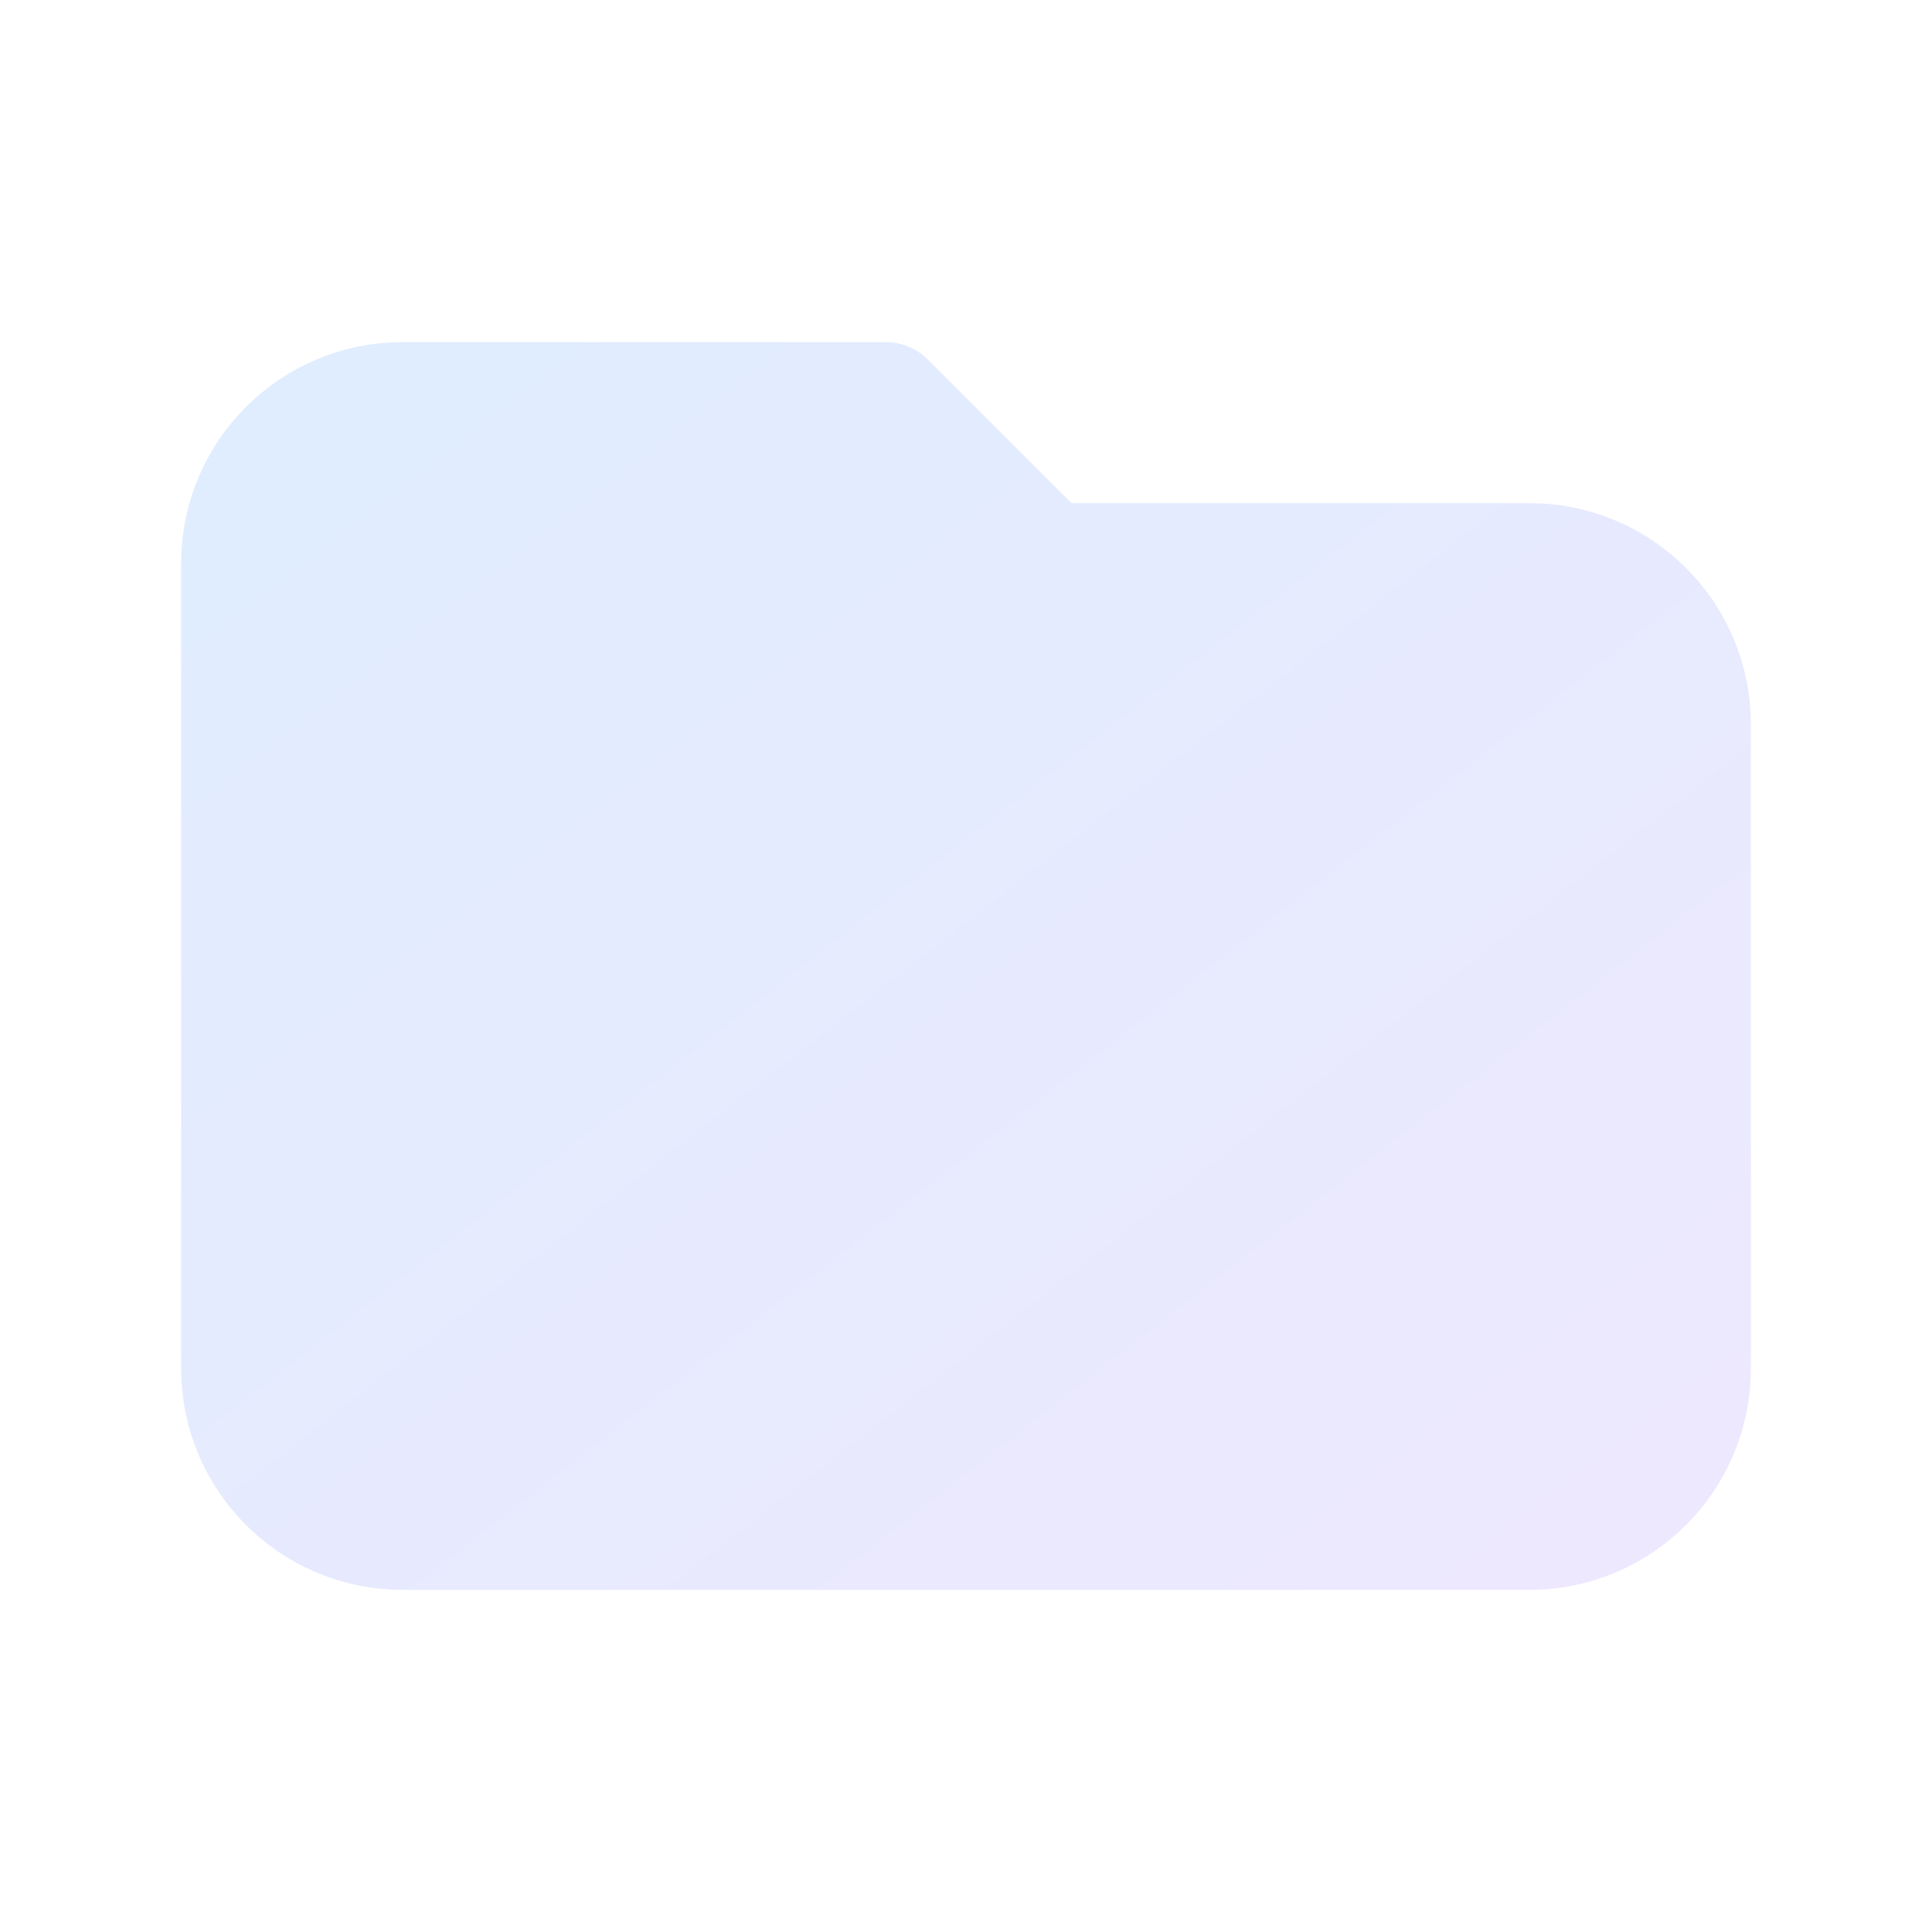
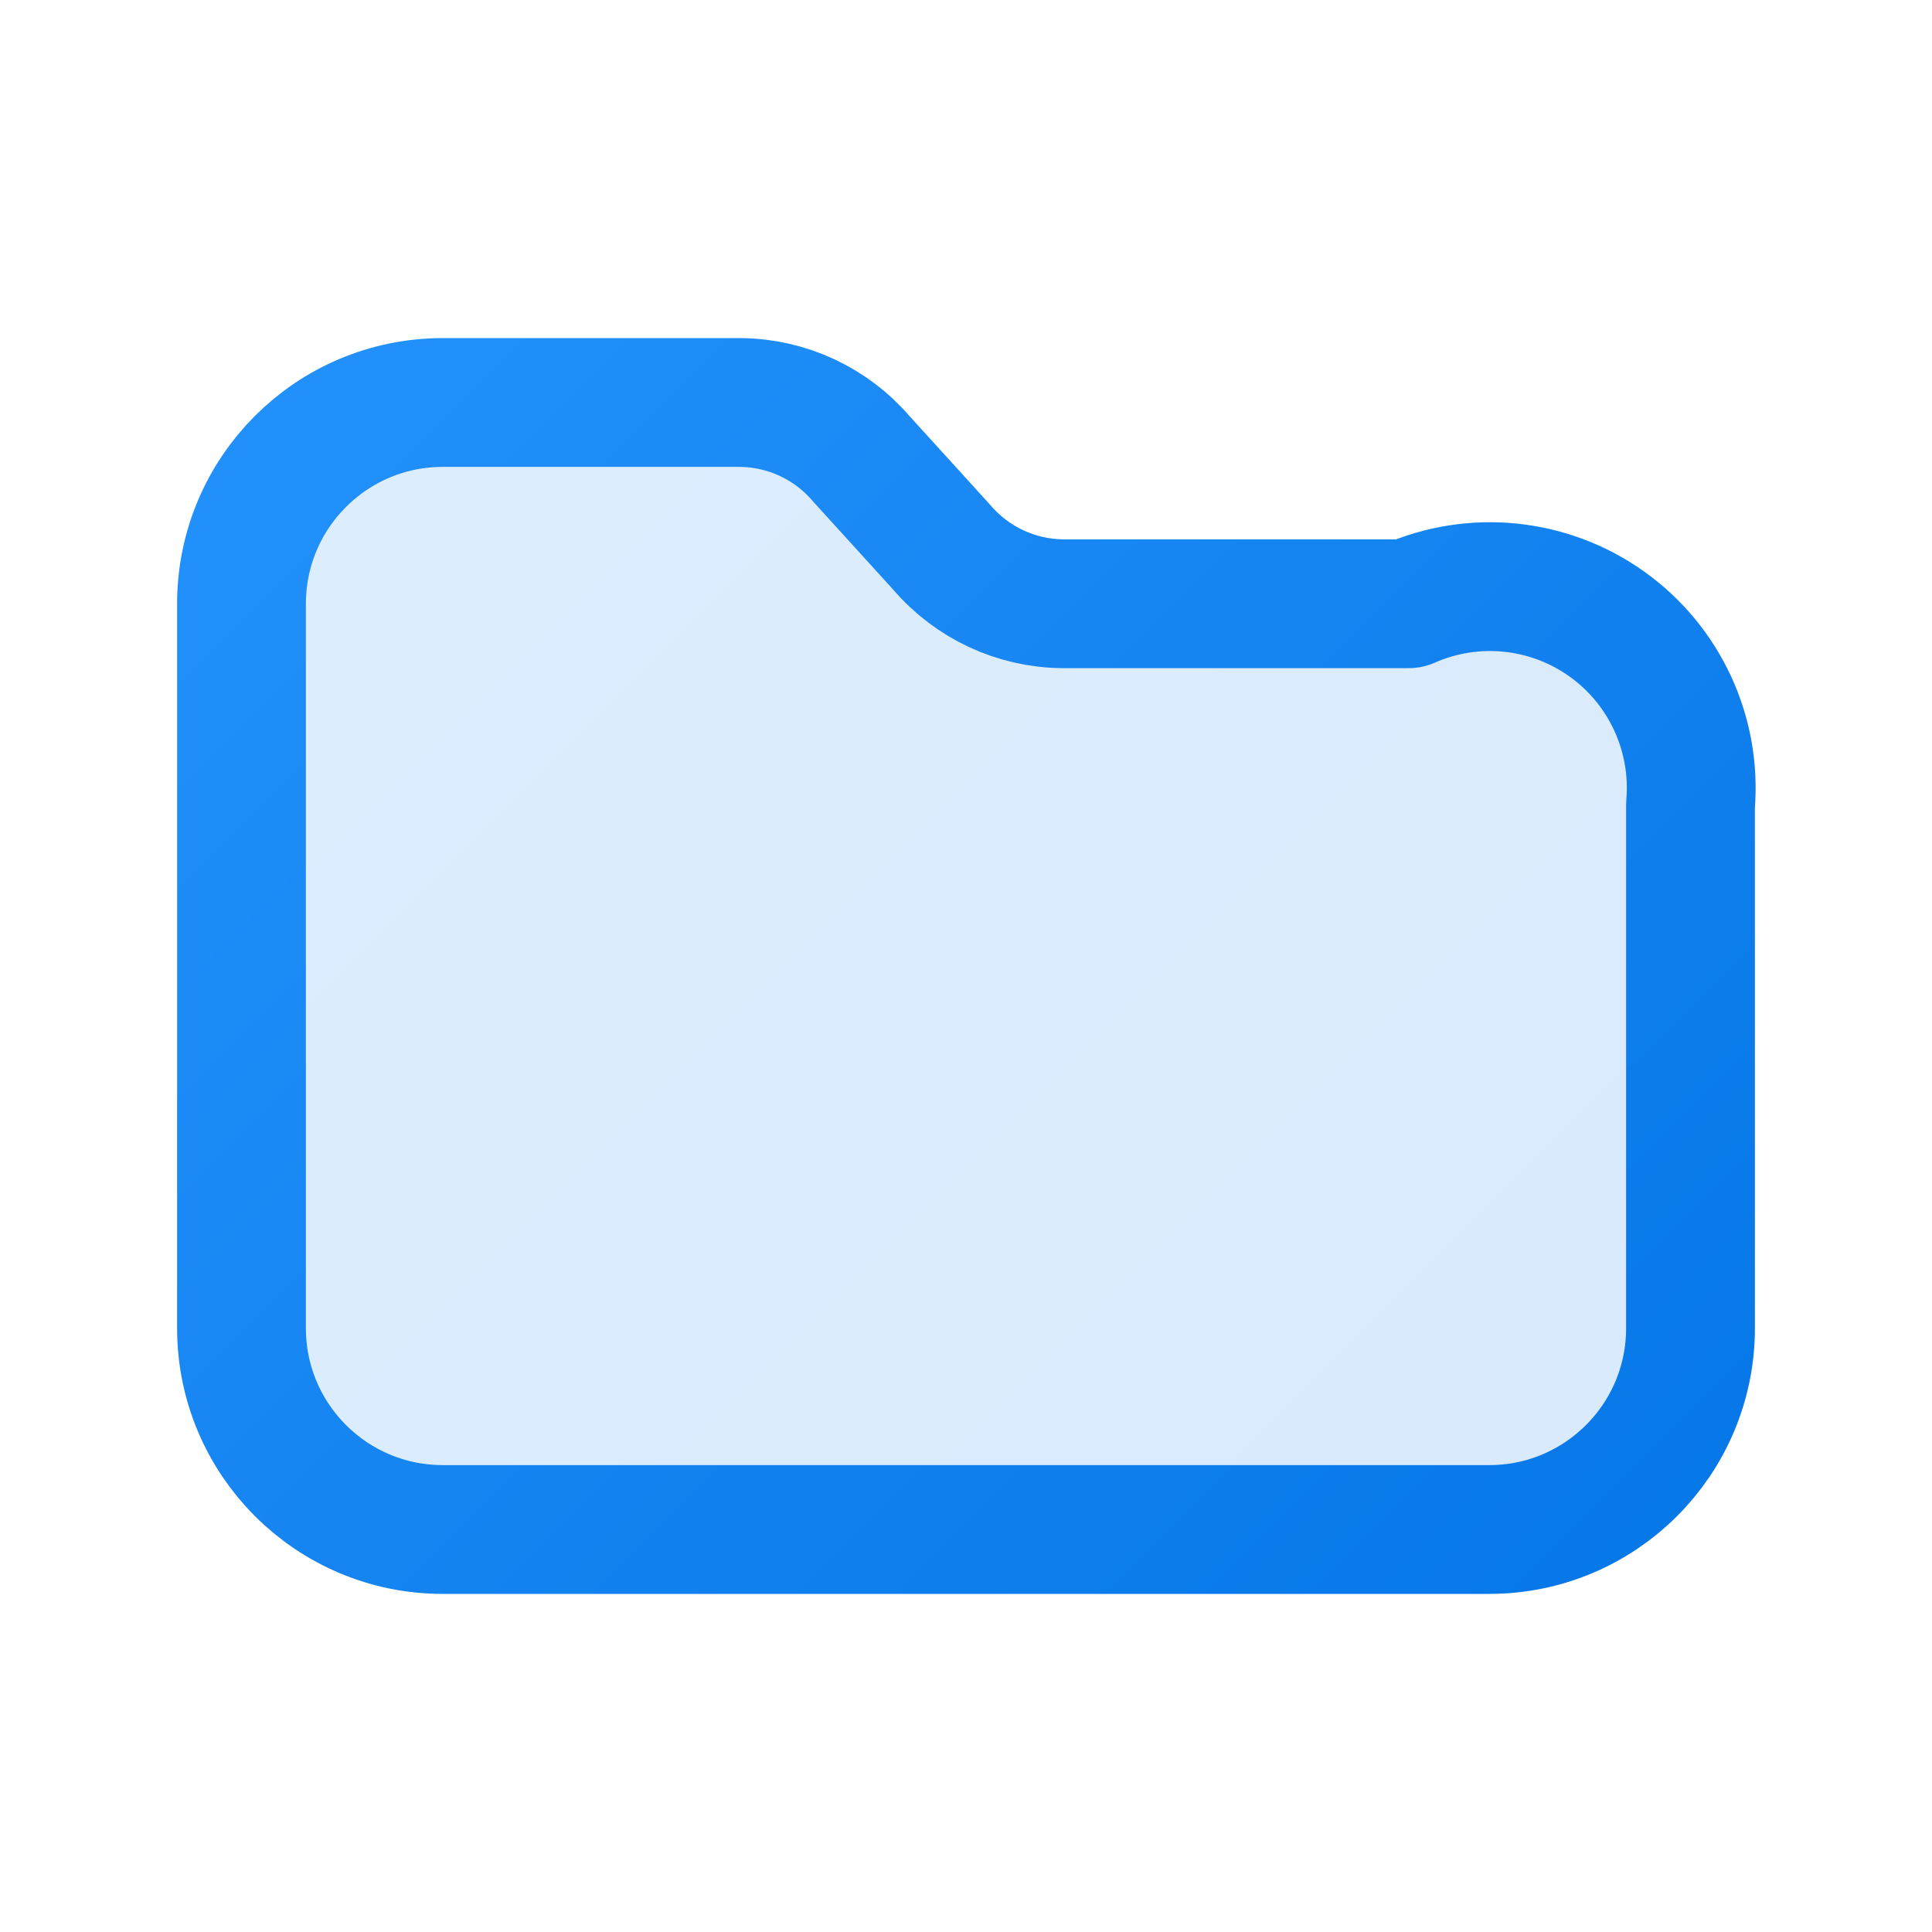
<svg xmlns="http://www.w3.org/2000/svg" viewBox="0 0 24 24" fill="none">
  <defs>
-     <linearGradient id="fg" x1="0%" y1="0%" x2="100%" y2="100%">
-       <stop offset="0%" style="stop-color:#60a5fa" />
-       <stop offset="100%" style="stop-color:#a78bfa" />
+     <linearGradient id="fg" x1="0" y1="0" x2="24" y2="24" gradientUnits="userSpaceOnUse">
+       <stop stop-color="#2997ff" />
+       <stop offset="1" stop-color="#0071e3" />
    </linearGradient>
  </defs>
-   <path d="M3 7v10a2 2 0 0 0 2 2h14a2 2 0 0 0 2-2V9a2 2 0 0 0-2-2h-6l-2-2H5a2 2 0 0 0-2 2z" fill="url(#fg)" opacity="0.2" stroke="url(#fg)" stroke-width="1.5" stroke-linecap="round" stroke-linejoin="round" />
+   <path d="M3 7.5A2.5 2.5 0 0 1 5.5 5h3.7a2 2 0 0 1 1.5.7l1 1.1a2 2 0 0 0 1.5.7h4.3A2.5 2.5 0 0 1 21 10v6.5A2.5 2.5 0 0 1 18.5 19h-13A2.5 2.5 0 0 1 3 16.5z" fill="url(#fg)" opacity="0.16" />
+   <path d="M3 7.5A2.5 2.5 0 0 1 5.5 5h3.7a2 2 0 0 1 1.5.7l1 1.1a2 2 0 0 0 1.5.7h4.3A2.5 2.5 0 0 1 21 10v6.5A2.5 2.5 0 0 1 18.5 19h-13A2.5 2.5 0 0 1 3 16.5z" stroke="url(#fg)" stroke-width="1.6" stroke-linejoin="round" />
</svg>
